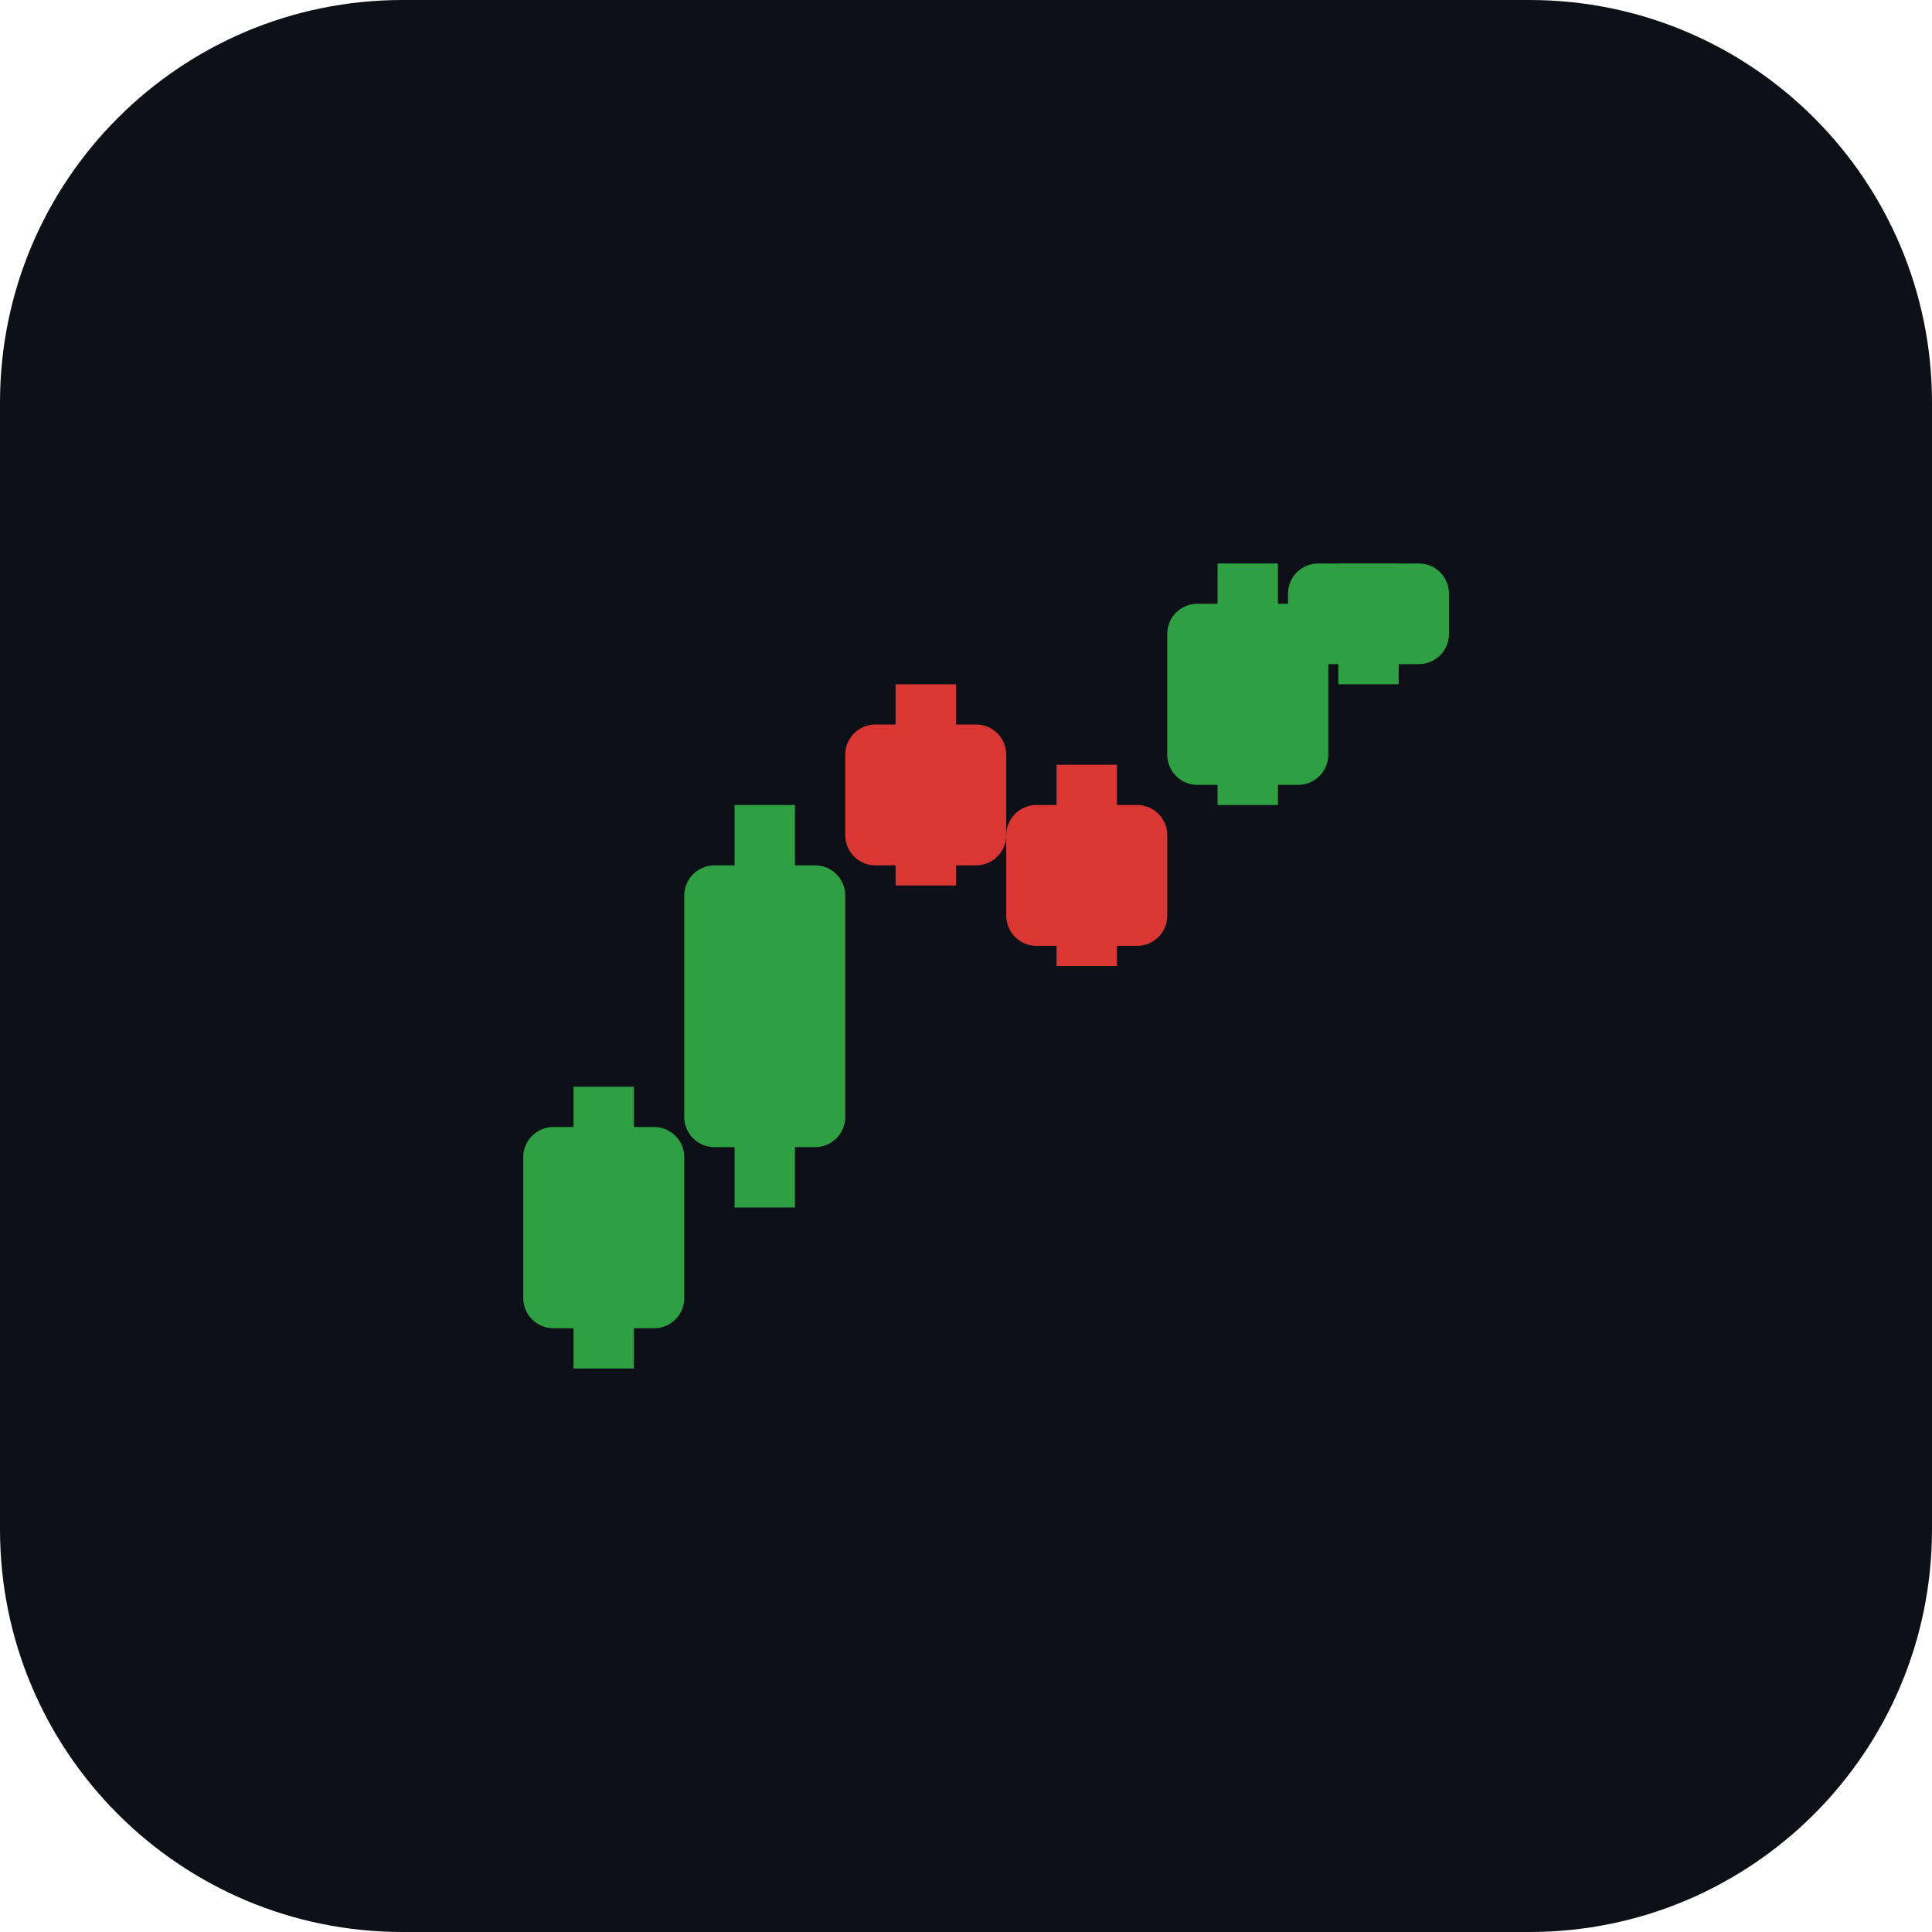
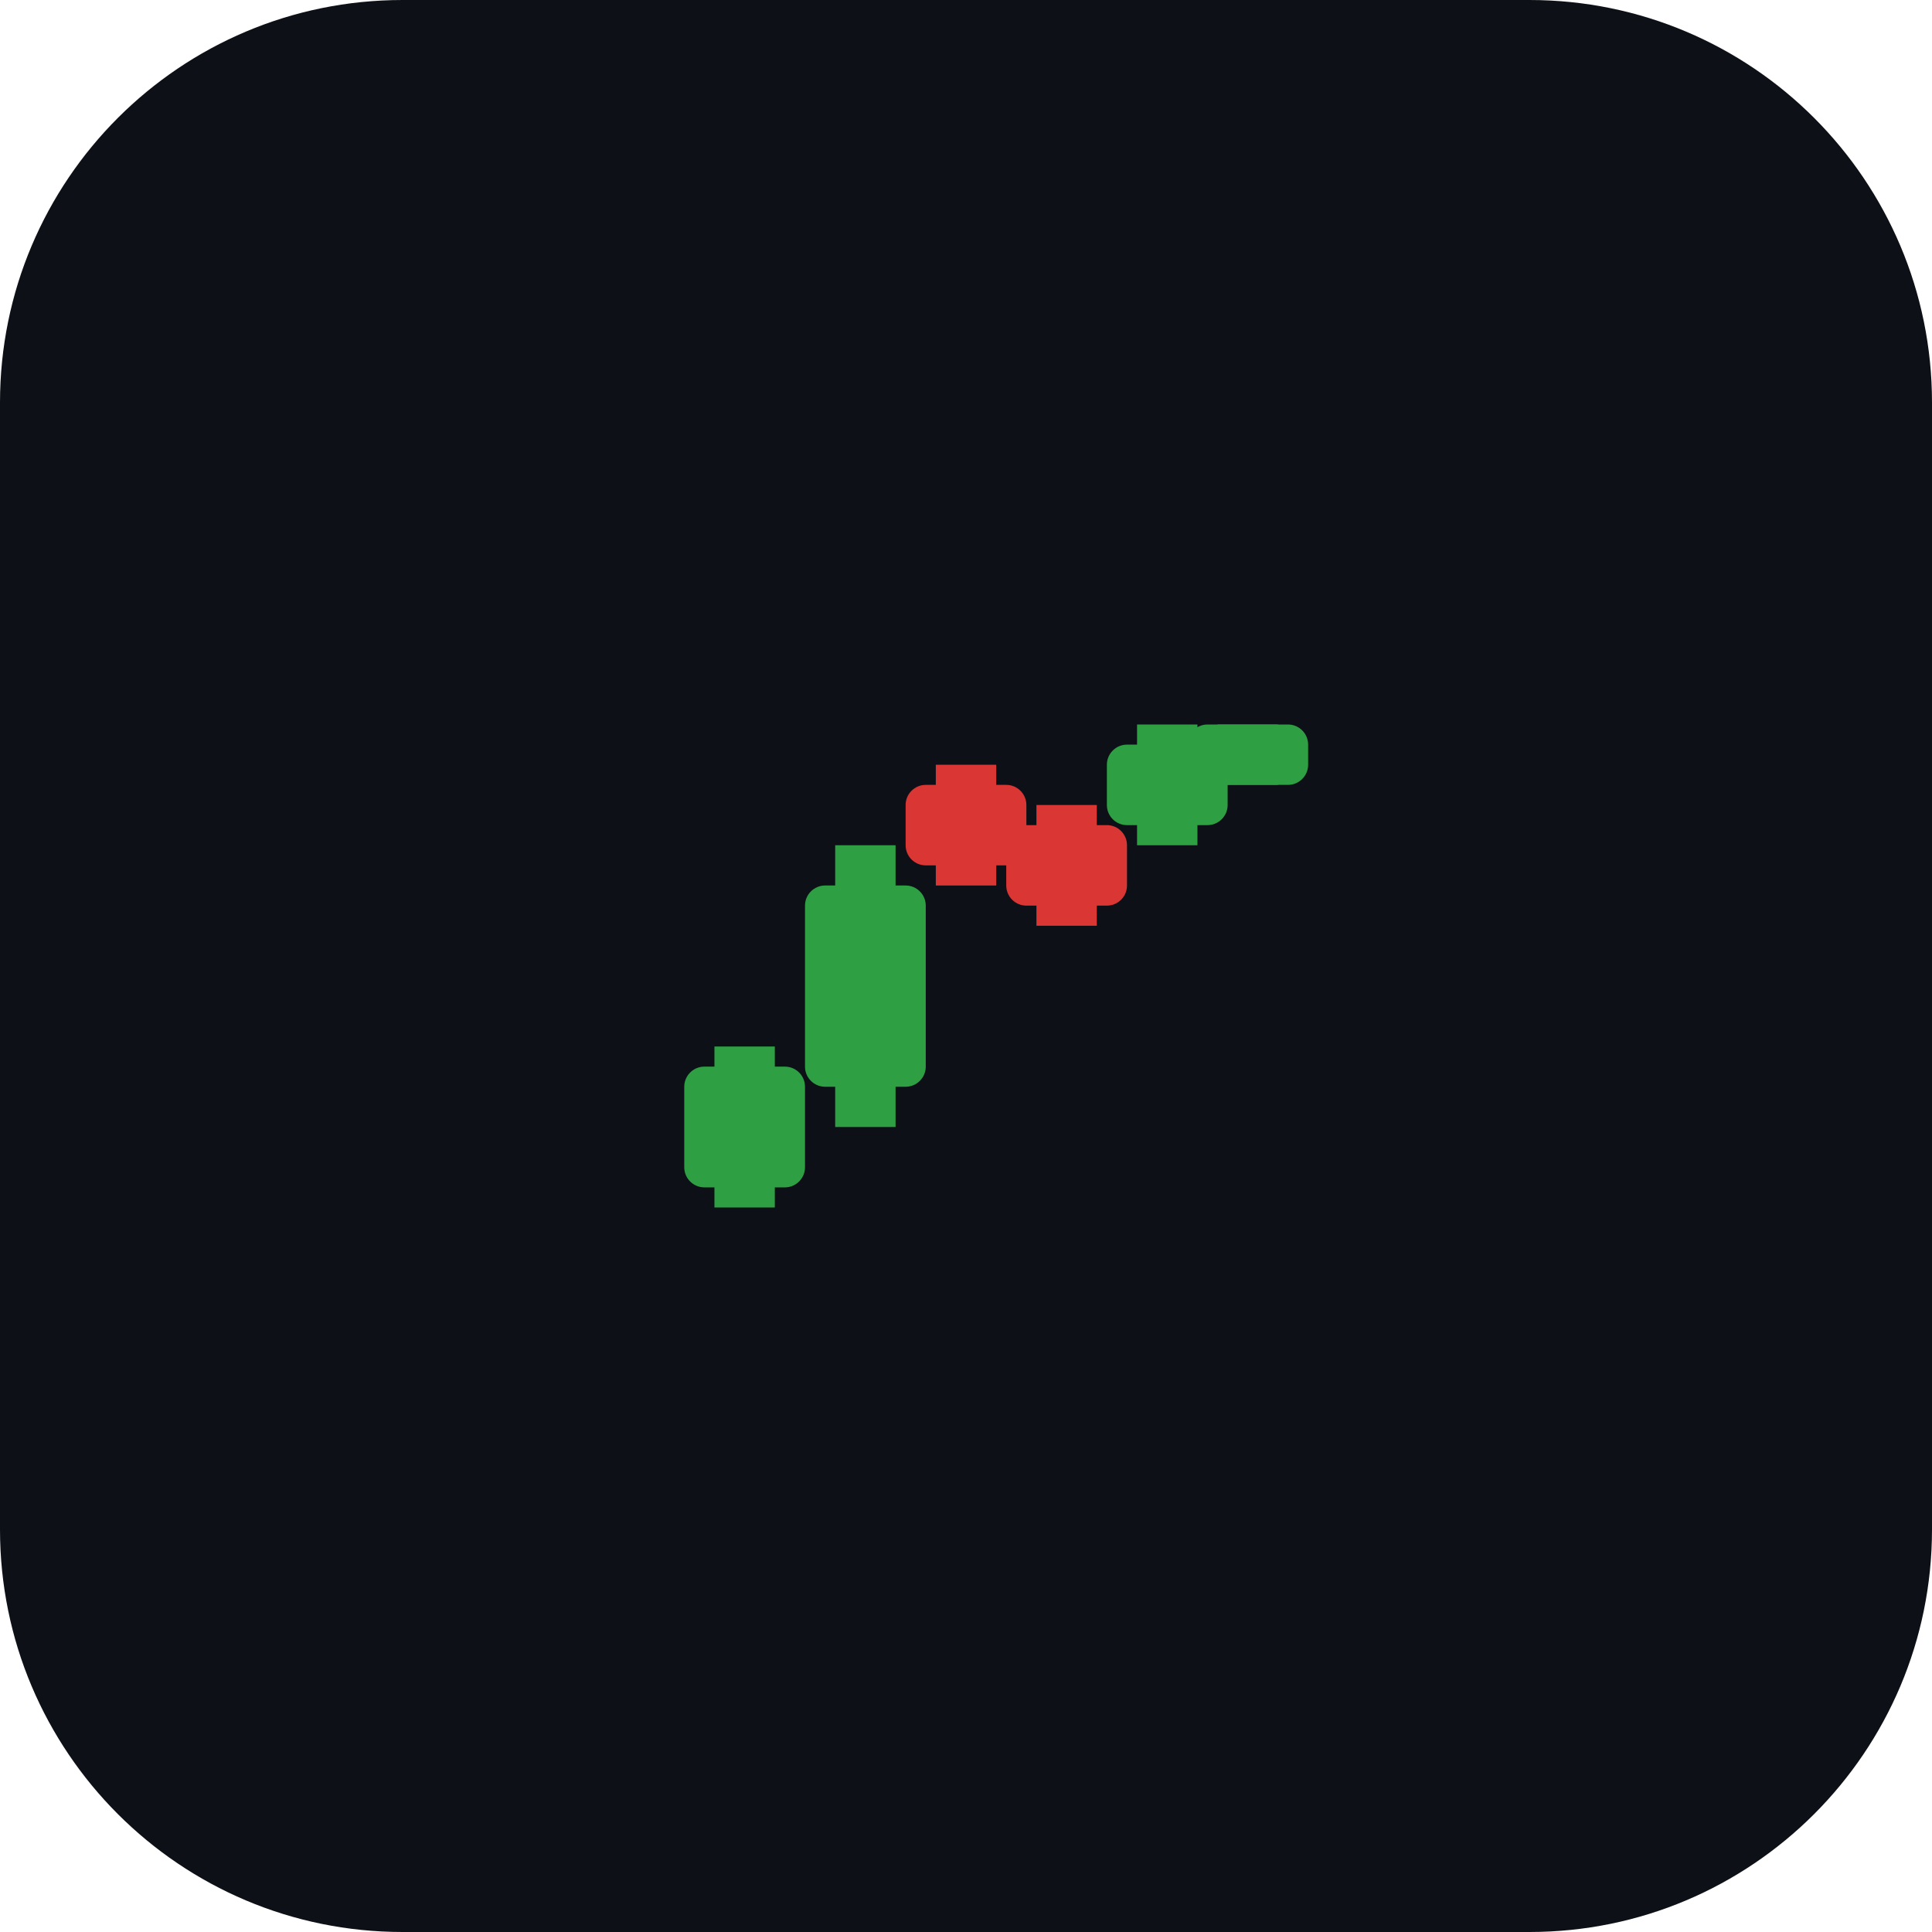
<svg xmlns="http://www.w3.org/2000/svg" viewBox="0 0 96 96">
  <rect width="96" height="96" rx="20" fill="#0d1117" />
-   <line x1="30" y1="68" x2="30" y2="54" stroke="#2ea043" stroke-width="3" />
-   <rect x="26" y="56" width="8" height="10" rx="1.5" fill="#2ea043" />
-   <line x1="38" y1="60" x2="38" y2="40" stroke="#2ea043" stroke-width="3" />
-   <rect x="34" y="43" width="8" height="14" rx="1.5" fill="#2ea043" />
-   <line x1="46" y1="44" x2="46" y2="34" stroke="#da3633" stroke-width="3" />
-   <rect x="42" y="36" width="8" height="7" rx="1.5" fill="#da3633" />
-   <line x1="54" y1="48" x2="54" y2="38" stroke="#da3633" stroke-width="3" />
-   <rect x="50" y="40" width="8" height="7" rx="1.5" fill="#da3633" />
-   <line x1="62" y1="40" x2="62" y2="28" stroke="#2ea043" stroke-width="3" />
-   <rect x="58" y="30" width="8" height="9" rx="1.5" fill="#2ea043" />
-   <line x1="68" y1="34" x2="68" y2="28" stroke="#2ea043" stroke-width="3" />
-   <rect x="64" y="28" width="8" height="5" rx="1.5" fill="#2ea043" />
+   <line x1="37" y1="60" x2="37" y2="52" stroke="#2ea043" stroke-width="3" />
+   <rect x="34" y="53" width="6" height="6" rx="1" fill="#2ea043" />
+   <line x1="43" y1="56" x2="43" y2="42" stroke="#2ea043" stroke-width="3" />
+   <rect x="40" y="44" width="6" height="10" rx="1" fill="#2ea043" />
+   <line x1="48" y1="44" x2="48" y2="38" stroke="#da3633" stroke-width="3" />
+   <rect x="45" y="39" width="6" height="4" rx="1" fill="#da3633" />
+   <line x1="53" y1="46" x2="53" y2="40" stroke="#da3633" stroke-width="3" />
+   <rect x="50" y="41" width="6" height="4" rx="1" fill="#da3633" />
+   <line x1="58" y1="42" x2="58" y2="36" stroke="#2ea043" stroke-width="3" />
+   <rect x="55" y="37" width="6" height="4" rx="1" fill="#2ea043" />
+   <line x1="62" y1="39" x2="62" y2="36" stroke="#2ea043" stroke-width="3" />
+   <rect x="59" y="36" width="6" height="3" rx="1" fill="#2ea043" />
</svg>
